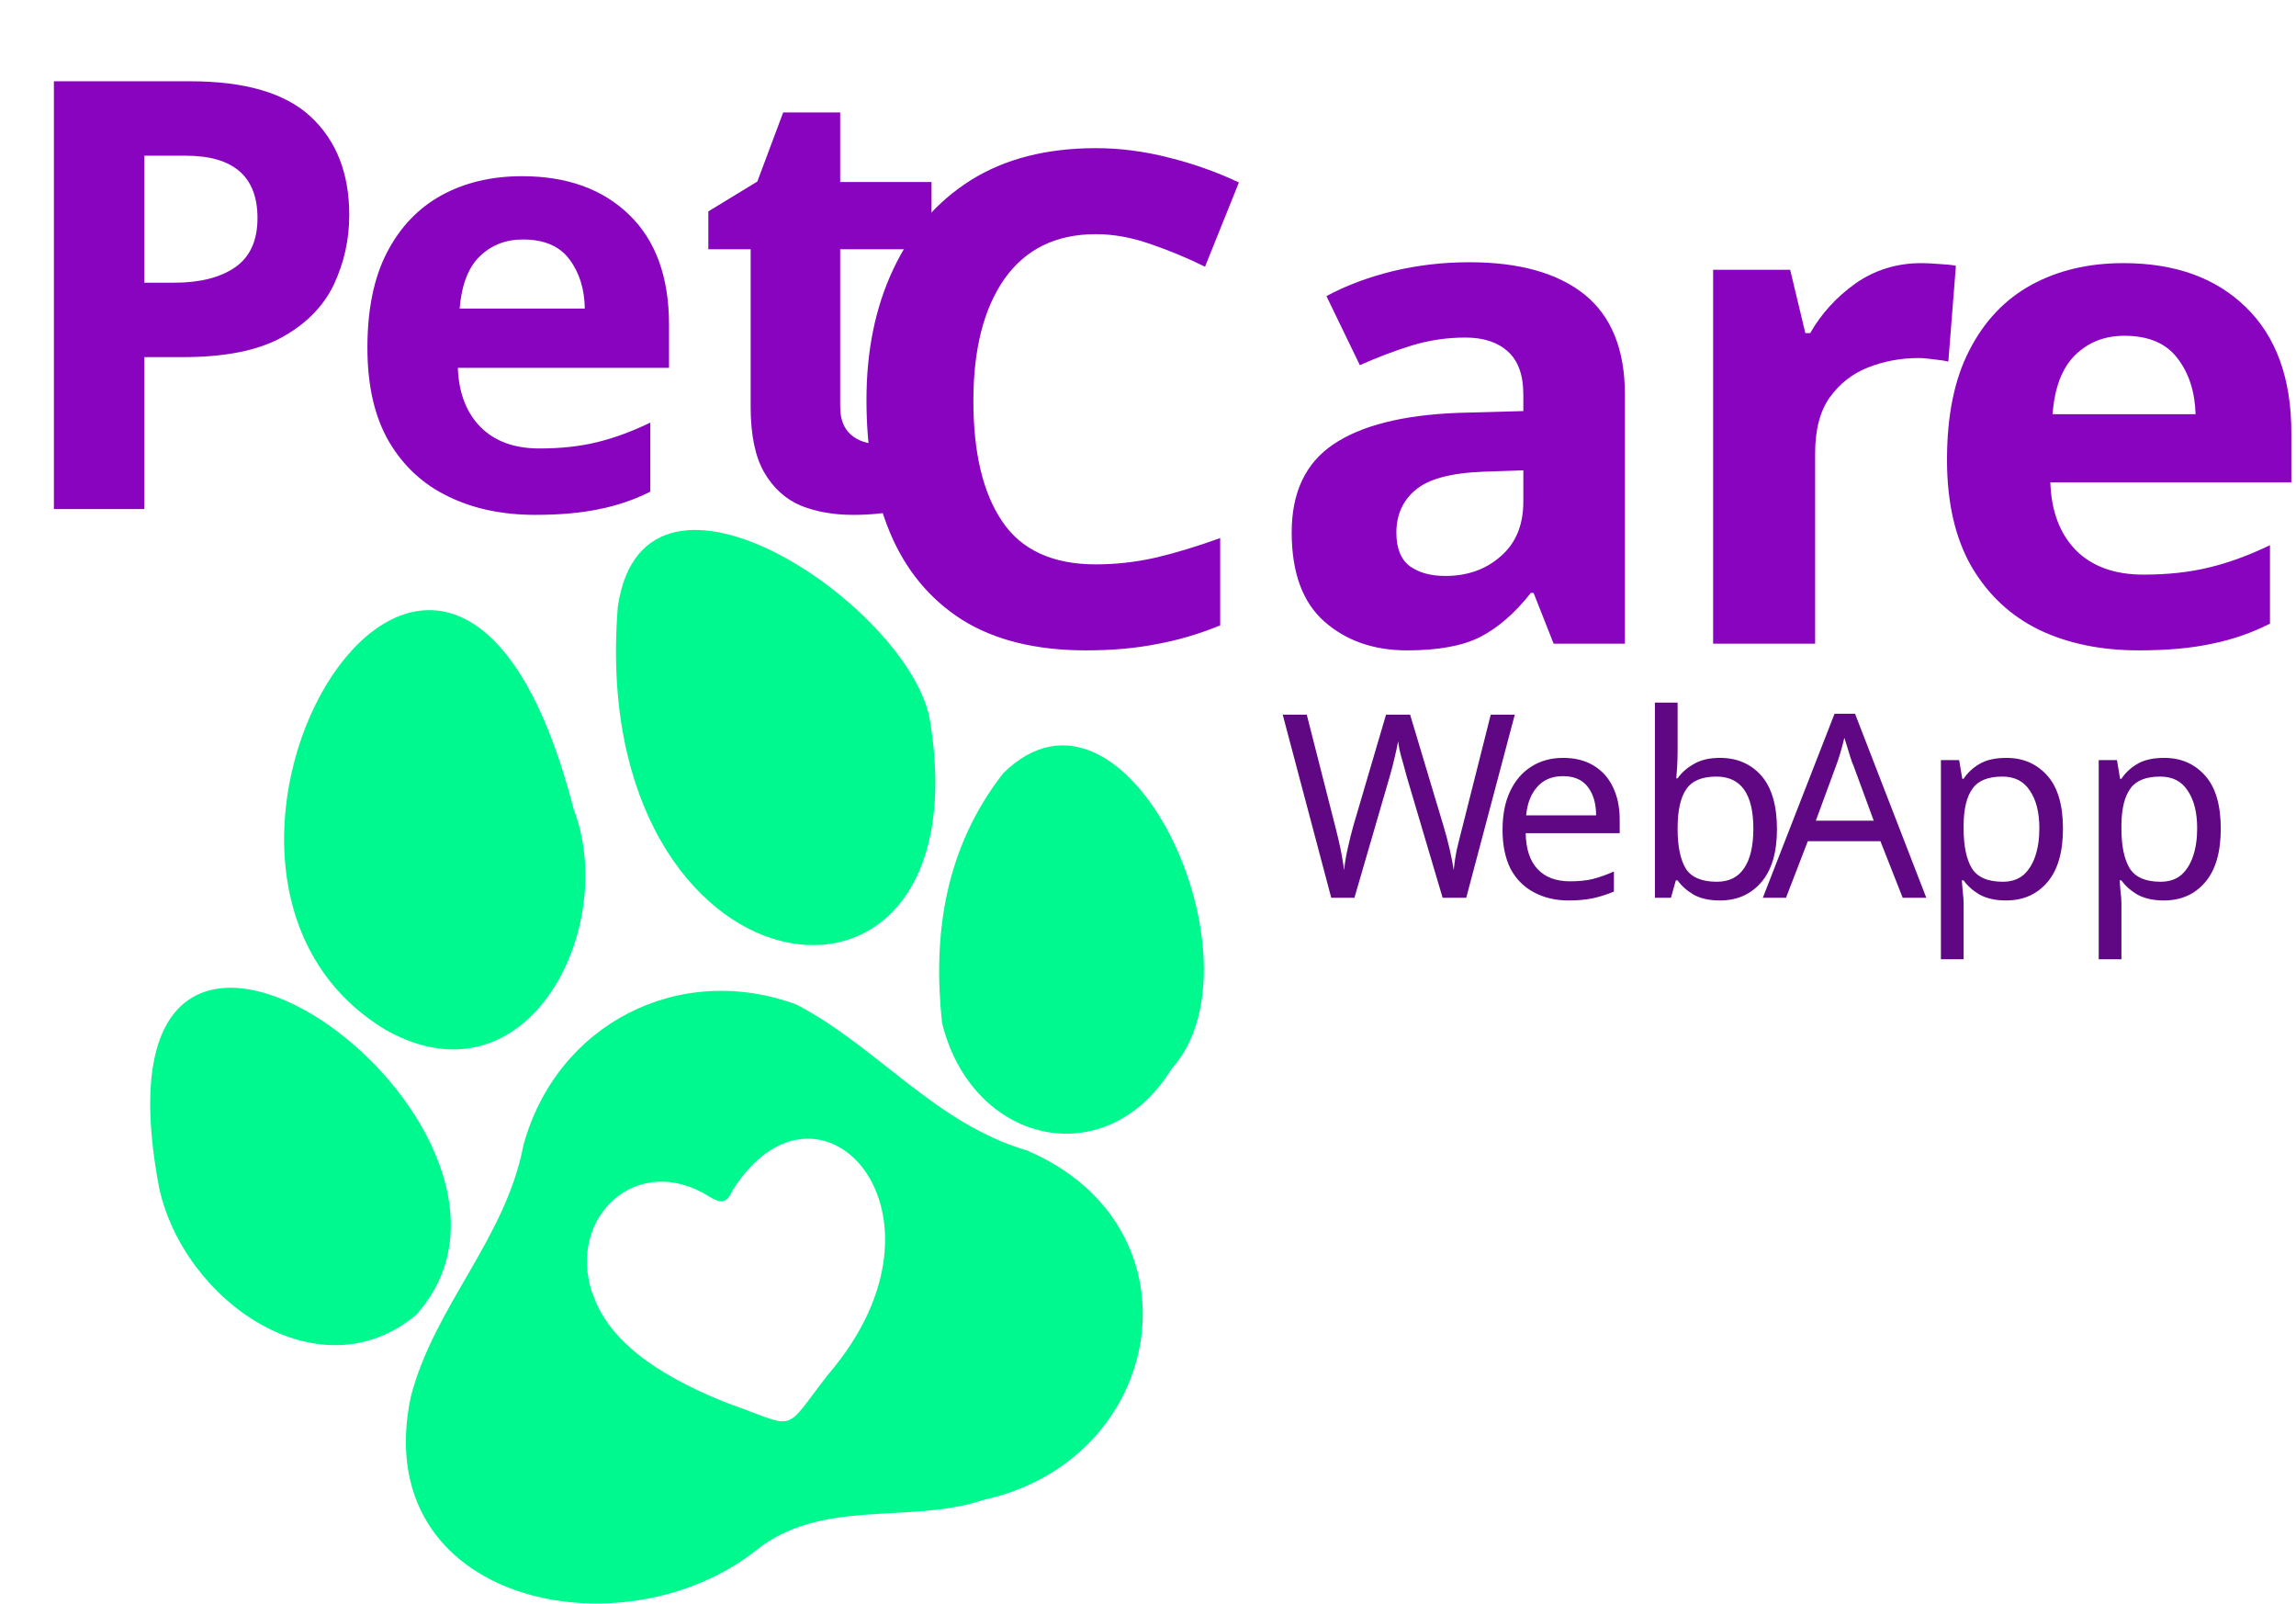
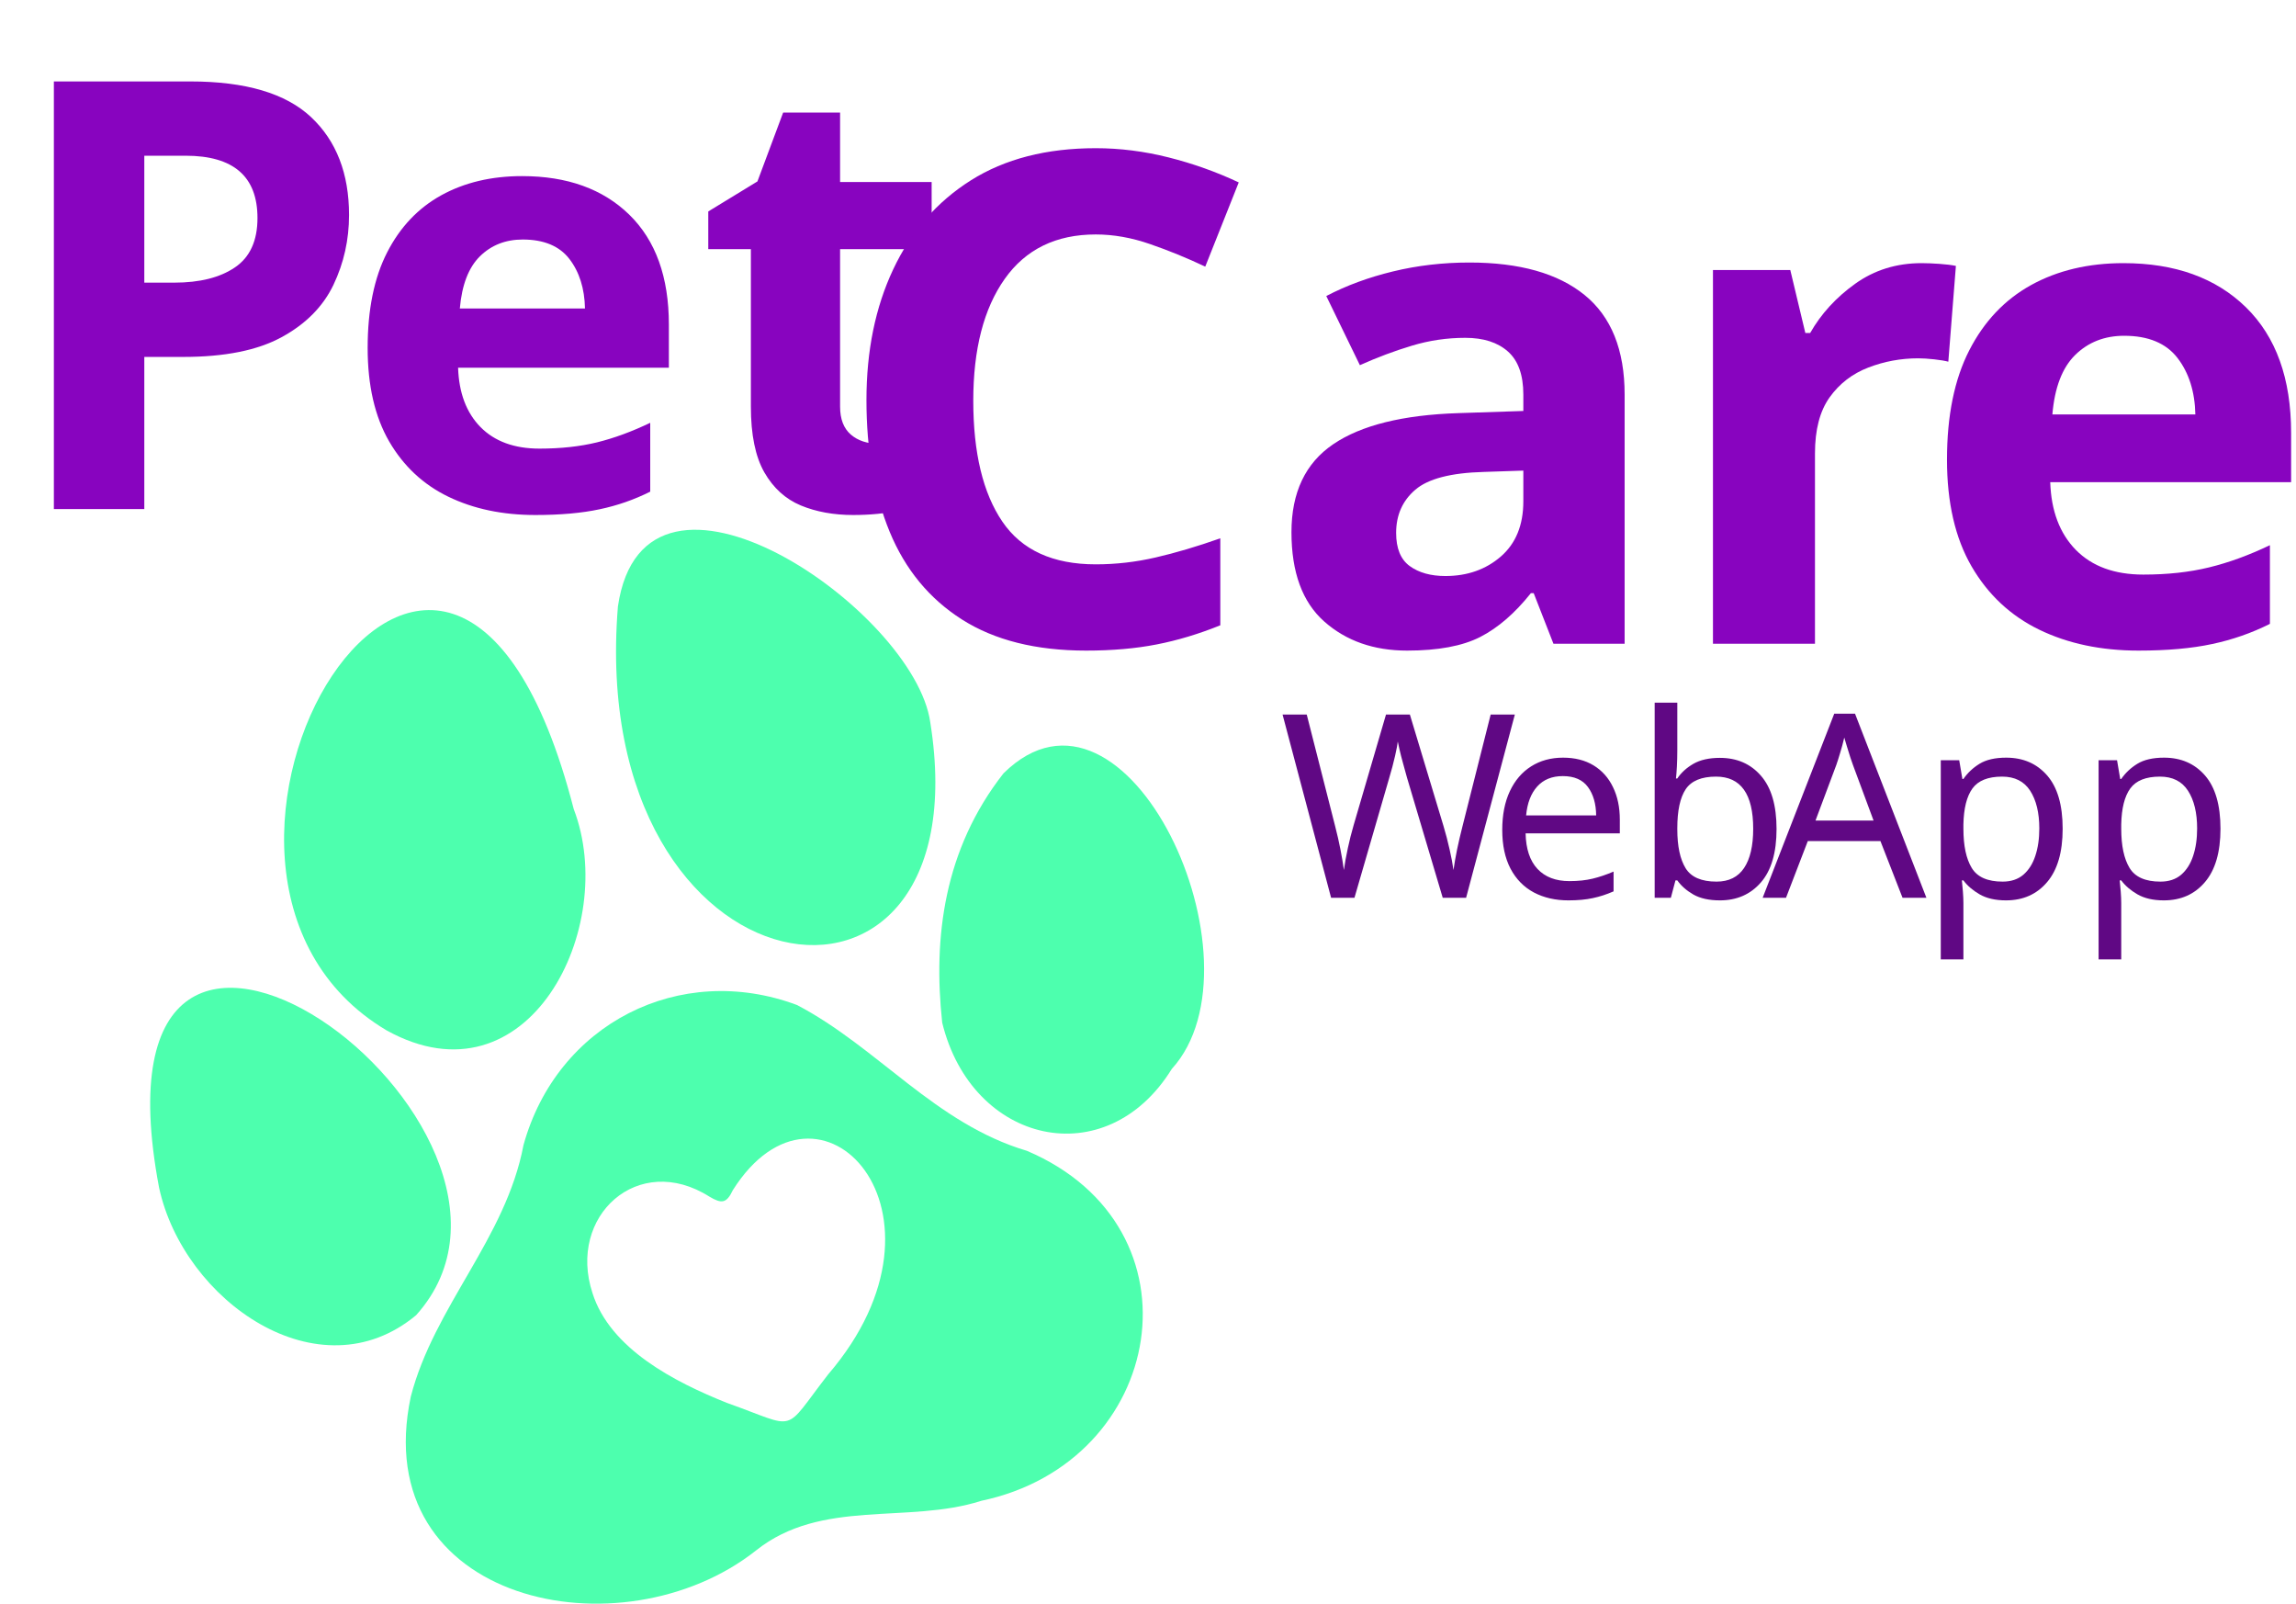
- <svg xmlns="http://www.w3.org/2000/svg" id="Capa_1" data-name="Capa 1" viewBox="0 0 80.53 56.23">
+ <svg xmlns="http://www.w3.org/2000/svg" id="Capa_1" data-name="Capa 1" viewBox="0 0 350.28 244.58">
  <defs>
    <style>
      .cls-1 {
-         letter-spacing: 0em;
+         fill: #4dffae;
+         stroke-width: 0px;
      }

      .cls-2 {
-         fill: #00f98e;
-         stroke-width: 0px;
+         font-size: 91.34px;
      }

-       .cls-3 {
-         letter-spacing: 0em;
-       }
- 
-       .cls-4 {
-         font-size: 24px;
-       }
- 
-       .cls-4, .cls-5 {
+       .cls-2, .cls-3 {
        fill: #8804bf;
        font-family: JostRoman-SemiBold, Jost;
        font-variation-settings: 'wght' 600;
        font-weight: 600;
      }

+       .cls-4 {
+         fill: #600884;
+         font-family: MyriadPro-Regular, 'Myriad Pro';
+         font-size: 39.15px;
+       }
+ 
+       .cls-5 {
+         letter-spacing: -.02em;
+       }
+ 
+       .cls-3 {
+         font-size: 104.39px;
+       }
+ 
      .cls-6 {
+         letter-spacing: 0em;
+       }
+ 
+       .cls-7 {
        letter-spacing: -.03em;
      }

-       .cls-7 {
+       .cls-8 {
        letter-spacing: 0em;
      }

-       .cls-8 {
-         fill: #600884;
-         font-family: MyriadPro-Regular, 'Myriad Pro';
-         font-size: 9px;
-       }
- 
      .cls-9 {
-         letter-spacing: 0em;
-       }
- 
-       .cls-5 {
-         font-size: 21px;
-       }
- 
-       .cls-10 {
-         letter-spacing: -.02em;
-       }
- 
-       .cls-11 {
        letter-spacing: -.03em;
      }
    </style>
  </defs>
-   <path class="cls-2" d="m34.41,52.62c-2.57.82-5.6-.09-7.89,1.74-4.71,3.72-13.64,1.85-12.11-5.39.82-3.17,3.33-5.54,3.95-8.82,1.17-4.26,5.48-6.45,9.59-4.92,2.84,1.49,4.84,4.16,8.07,5.11,6.31,2.69,4.88,10.92-1.61,12.27Zm-13.63-7.29c.62,1.96,2.89,3.13,4.71,3.86,2.55.9,1.92,1.1,3.56-1,4.87-5.68-.34-11.22-3.35-6.46-.22.47-.4.48-.82.23-2.5-1.59-5,.68-4.11,3.38h0Z" />
-   <path class="cls-2" d="m20.12,28.37c1.59,4.14-1.6,10.51-6.56,7.76-9.41-5.59,2.12-24.98,6.56-7.76Z" />
-   <path class="cls-2" d="m32.63,25.34c1.89,11.9-12.09,9.9-10.96-4.07.94-6.4,10.41.13,10.96,4.07Z" />
-   <path class="cls-2" d="m33.04,35.85c-.32-2.98.06-6.07,2.15-8.74,4.32-4.26,9.32,6.61,5.9,10.37-2.3,3.73-7.01,2.64-8.05-1.62h0Z" />
-   <path class="cls-2" d="m5.58,41.64c-2.85-15.07,14.95-2.12,9.01,4.47-3.4,2.83-8.15-.49-9.01-4.47Z" />
-   <text class="cls-5" transform="translate(0 17.85)">
-     <tspan class="cls-11" x="0" y="0">P</tspan>
-     <tspan x="11.95" y="0">et</tspan>
+   <path class="cls-1" d="m149.67,228.91c-11.2,3.57-24.35-.4-34.33,7.56-20.47,16.19-59.35,8.05-52.67-23.46,3.56-13.77,14.49-24.11,17.19-38.35,5.11-18.52,23.85-28.05,41.73-21.38,12.36,6.47,21.07,18.08,35.08,22.24,27.46,11.69,21.22,47.51-7.02,53.39Zm-59.29-31.72c2.69,8.55,12.59,13.6,20.51,16.77,11.08,3.93,8.35,4.8,15.47-4.36,21.19-24.71-1.46-48.82-14.56-28.08-.97,2.06-1.73,2.07-3.55,1-10.88-6.92-21.73,2.95-17.86,14.69v-.02Z" />
+   <path class="cls-1" d="m87.53,123.4c6.91,18.02-6.97,45.7-28.55,33.75-40.94-24.32,9.24-108.67,28.55-33.75Z" />
+   <path class="cls-1" d="m141.93,110.21c8.23,51.78-52.6,43.07-47.66-17.72,4.07-27.84,45.3.56,47.66,17.72Z" />
+   <path class="cls-1" d="m143.74,155.94c-1.4-12.98.27-26.4,9.36-38,18.8-18.51,40.53,28.77,25.67,45.09-10.02,16.2-30.51,11.48-35.03-7.07v-.02Z" />
+   <path class="cls-1" d="m24.27,181.14c-12.41-65.57,65.01-9.24,39.21,19.45-14.79,12.3-35.46-2.14-39.21-19.45Z" />
+   <text class="cls-2" transform="translate(0 77.64)">
+     <tspan class="cls-7" x="0" y="0">P</tspan>
+     <tspan x="51.98" y="0">et</tspan>
  </text>
-   <text class="cls-4" transform="translate(29 22.57)">
+   <text class="cls-3" transform="translate(126.14 98.18)">
    <tspan x="0" y="0">Ca</tspan>
-     <tspan class="cls-10" x="29.21" y="0">r</tspan>
-     <tspan class="cls-7" x="38.21" y="0">e</tspan>
+     <tspan class="cls-5" x="127.05" y="0">r</tspan>
+     <tspan class="cls-8" x="166.19" y="0">e</tspan>
  </text>
-   <text class="cls-8" transform="translate(44.88 31.48)">
-     <tspan class="cls-6" x="0" y="0">W</tspan>
-     <tspan class="cls-3" x="7.32" y="0">eb</tspan>
-     <tspan class="cls-1" x="16.95" y="0">A</tspan>
-     <tspan class="cls-9" x="22.43" y="0">pp</tspan>
+   <text class="cls-4" transform="translate(195.2 136.93)">
+     <tspan class="cls-9" x="0" y="0">W</tspan>
+     <tspan x="31.83" y="0">eb</tspan>
+     <tspan class="cls-6" x="73.71" y="0">A</tspan>
+     <tspan x="97.56" y="0">pp</tspan>
  </text>
</svg>
